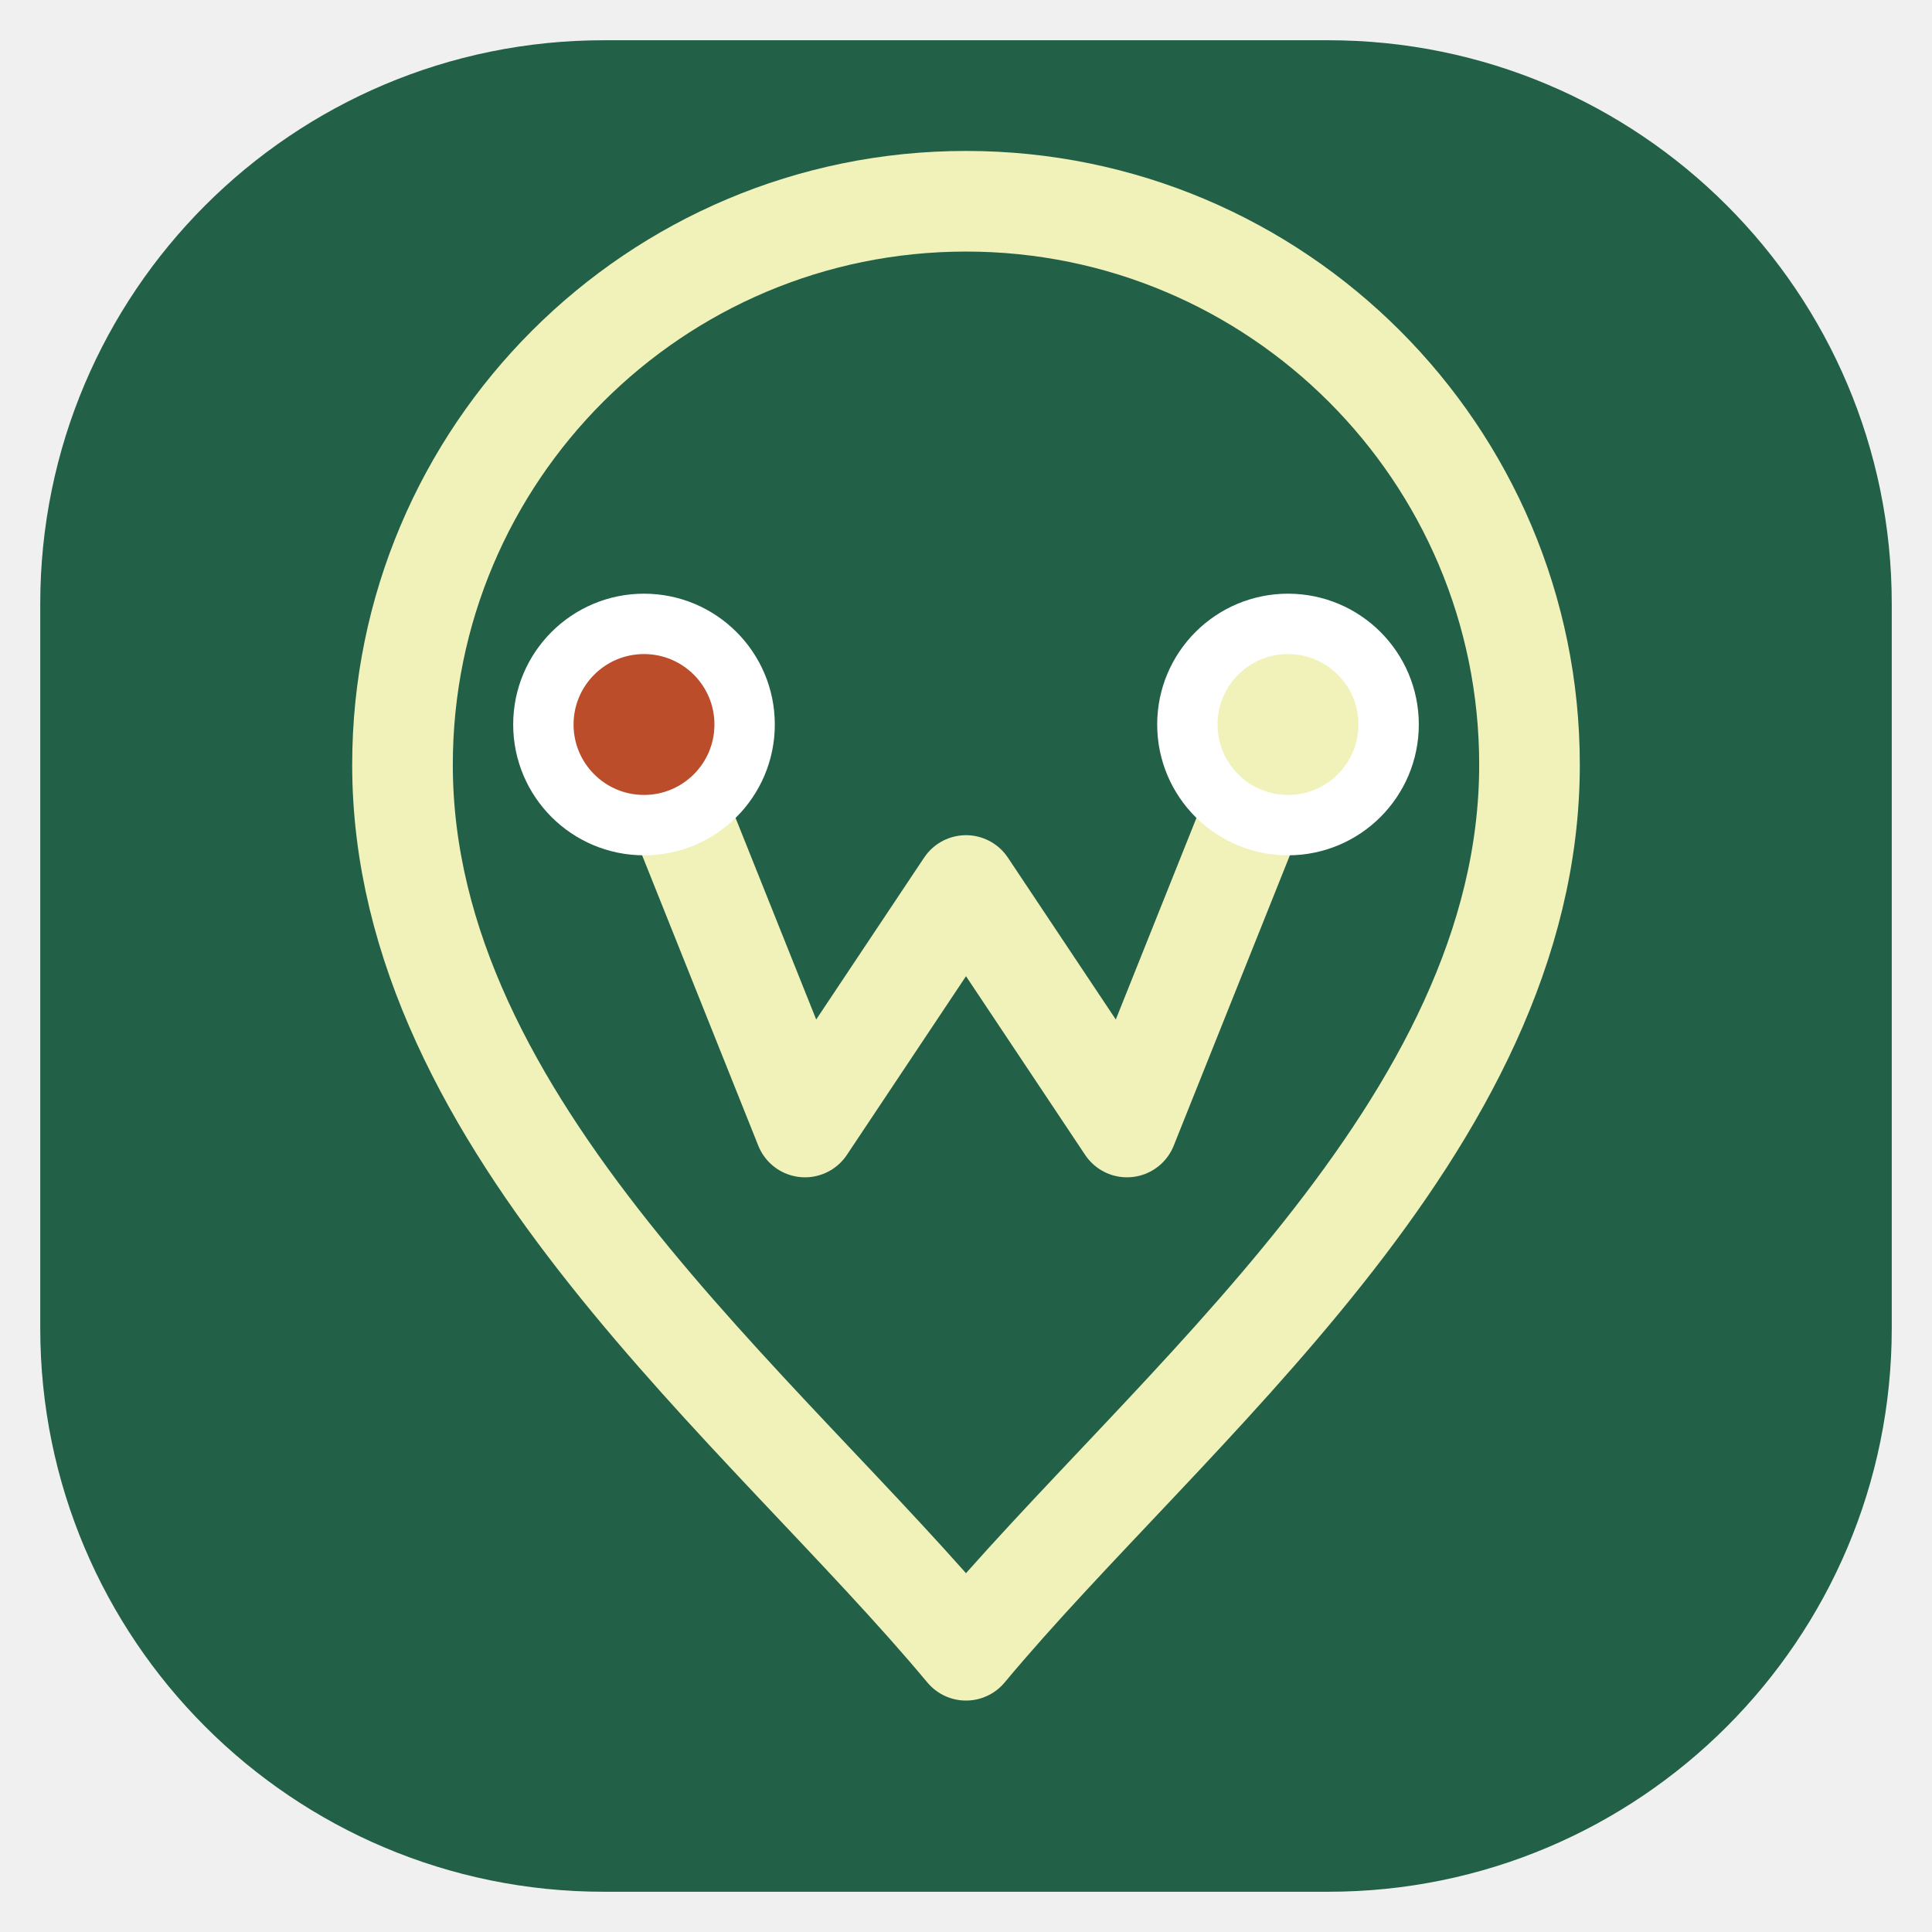
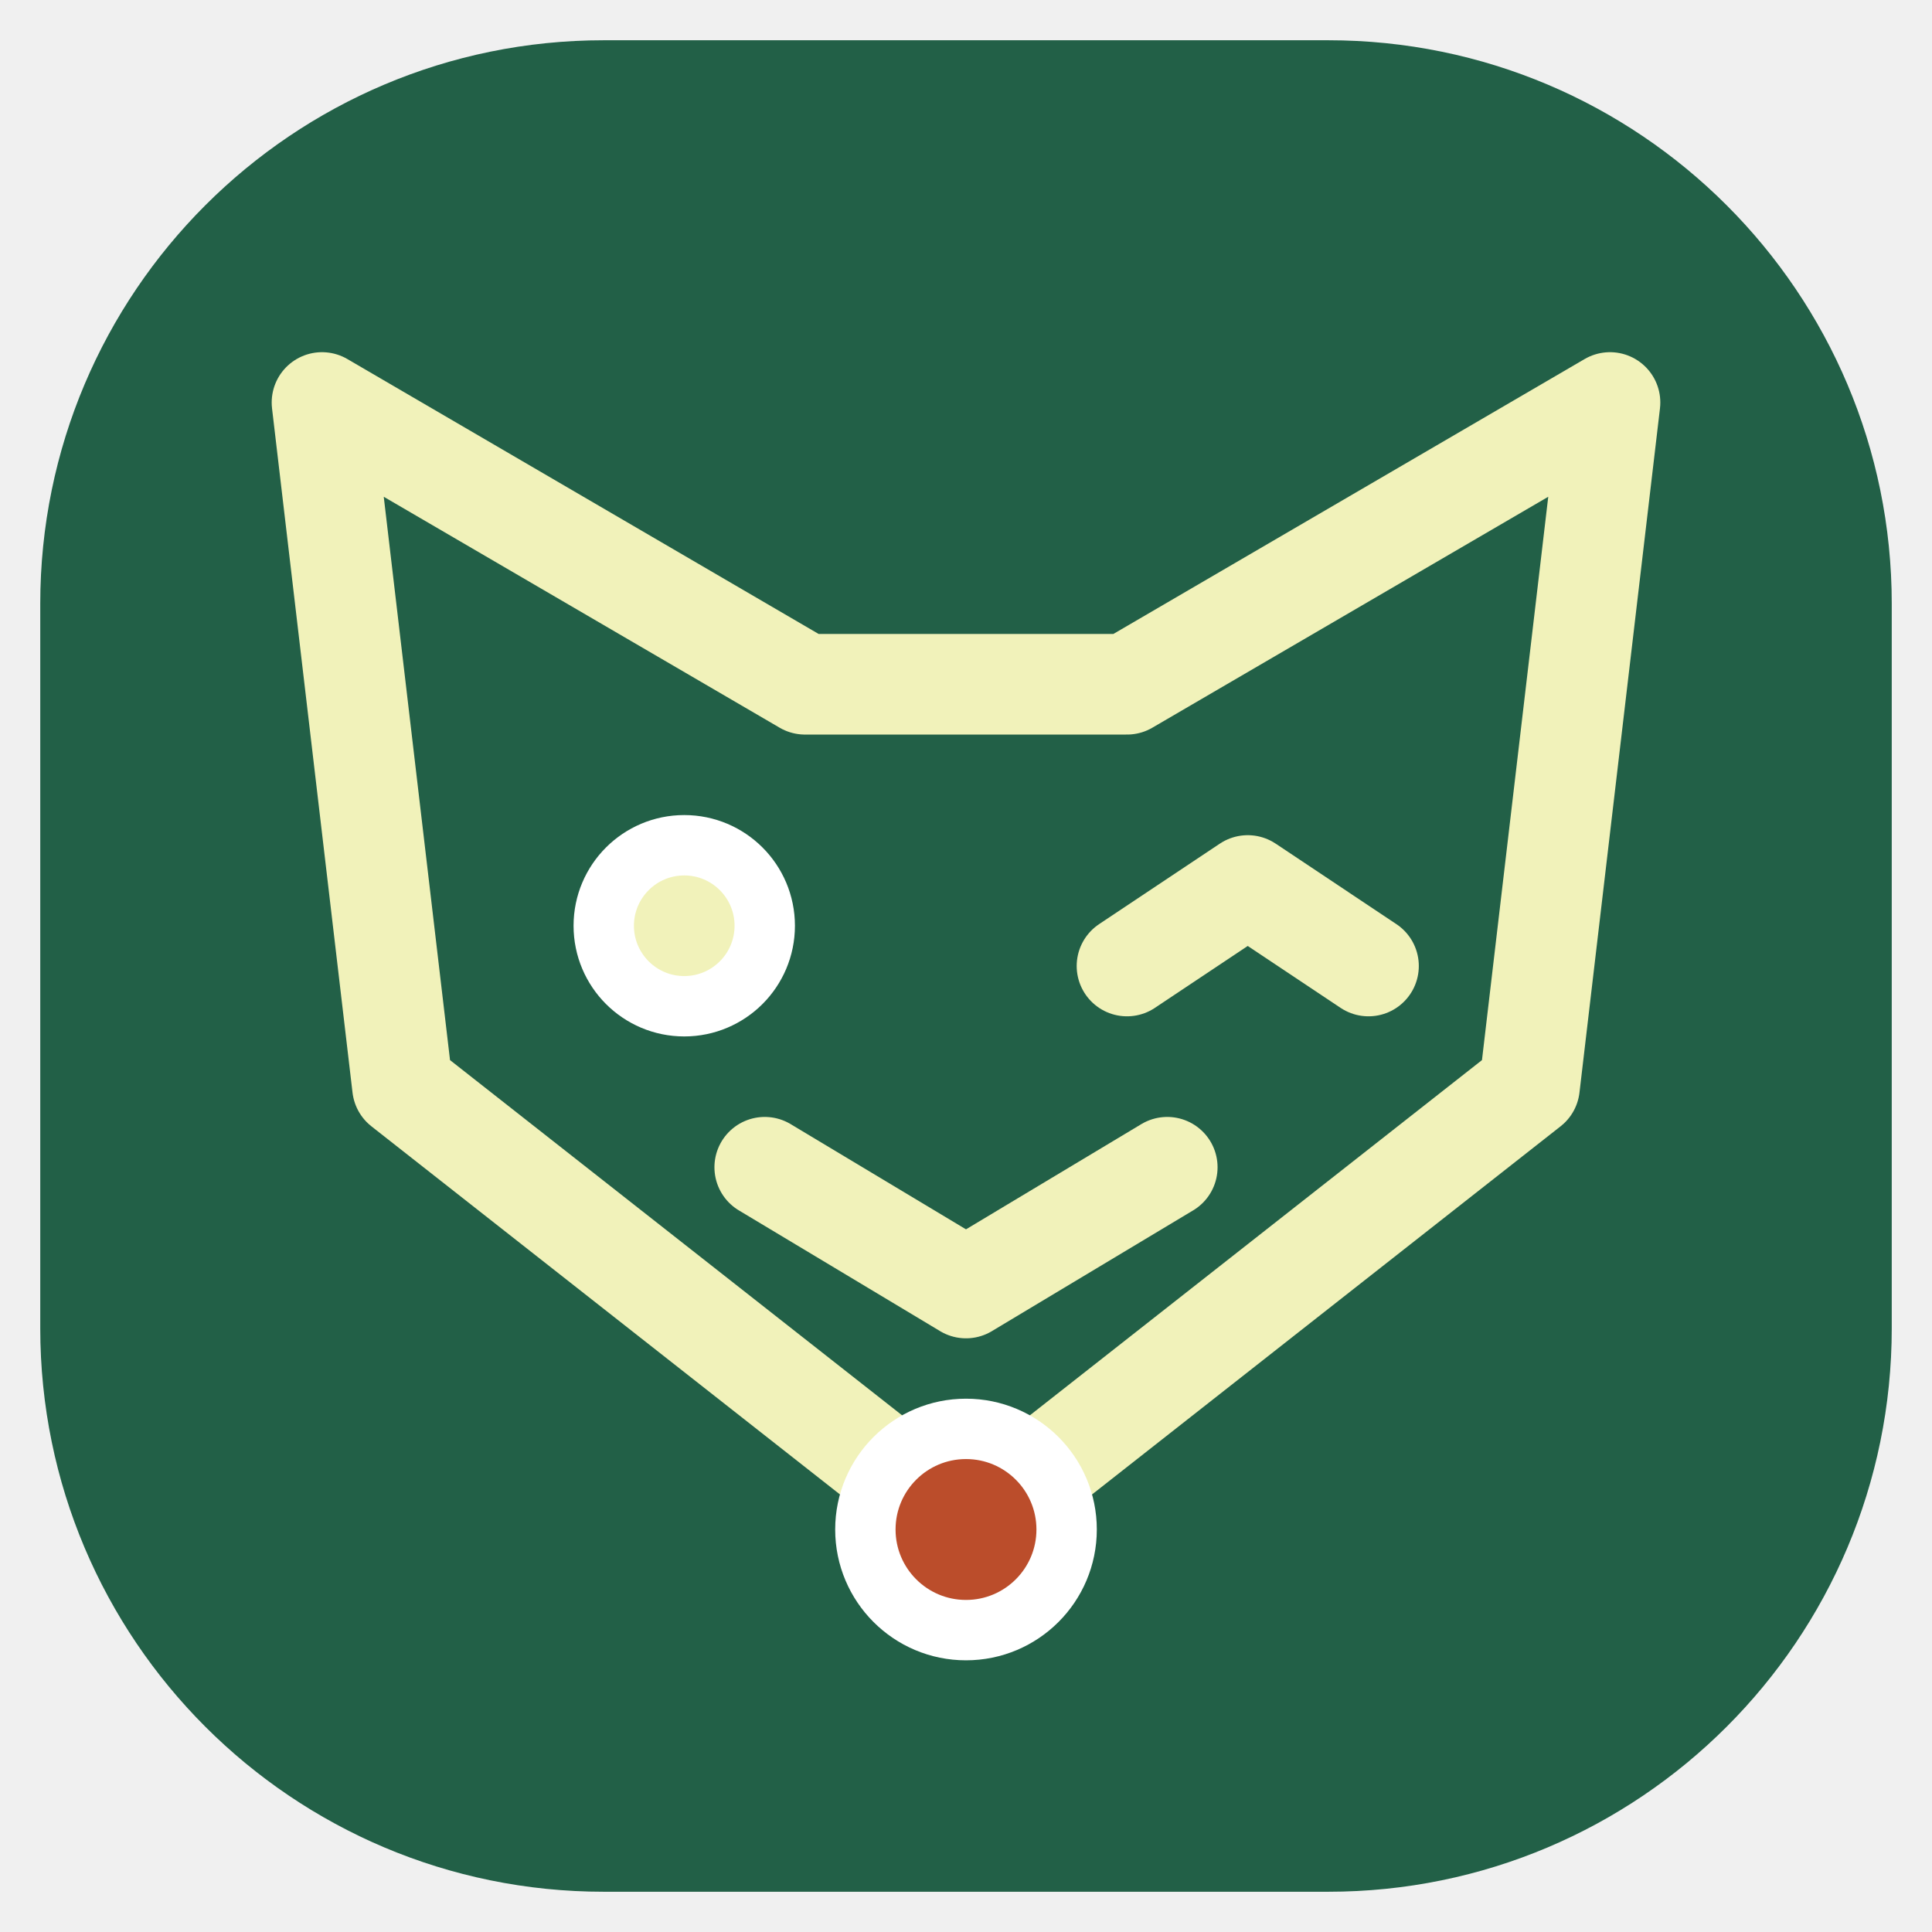
<svg xmlns="http://www.w3.org/2000/svg" viewBox="0 0 48 48">
  <rect x="2" y="2" width="44" height="44" rx="13" fill="#226047" stroke="#226047" stroke-width="2" />
-   <path d="M24 41C19 35 10 28 10 19A14 14 0 0 1 38 19C38 28 29 35 24 41ZM16 18L20 28L24 22L28 28L32 18" fill="none" stroke="#f1f2ba" stroke-width="2.5" stroke-linecap="round" stroke-linejoin="round" />
-   <circle cx="16" cy="18" r="2.5" fill="#bb4d2b" stroke="#fff" stroke-width="1.5" />
-   <circle cx="32" cy="18" r="2.5" fill="#f1f2ba" stroke="#fff" stroke-width="1.5" />
+   <path d="M24 38L10 27L8 10L20 17L28 17L40 10L38 27L24 38ZM28 24L31 22L34 24M19 29L24 32L29 29" fill="none" stroke="#f1f2ba" stroke-width="2.5" stroke-linecap="round" stroke-linejoin="round" />
+   <circle cx="24" cy="38" r="2.5" fill="#bb4d2b" stroke="#fff" stroke-width="1.5" />
+   <circle cx="17" cy="23" r="2" fill="#f1f2ba" stroke="#fff" stroke-width="1.5" />
</svg>
